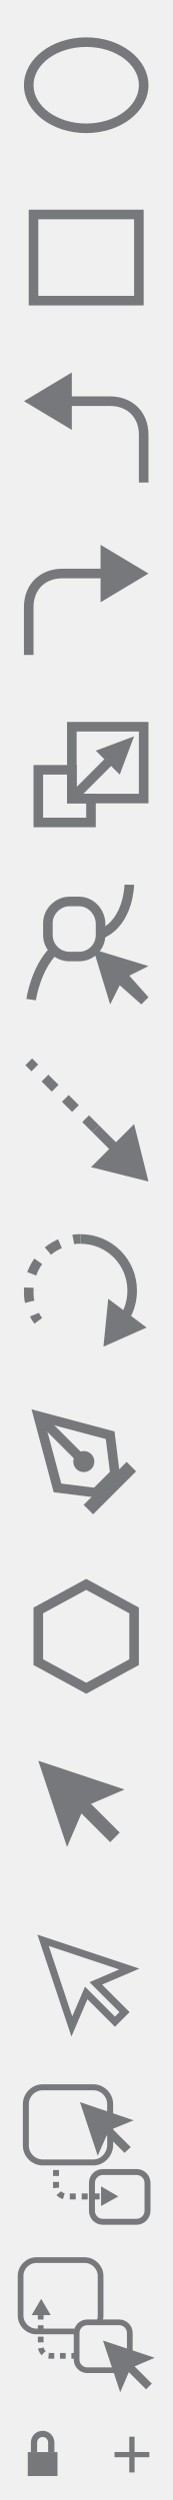
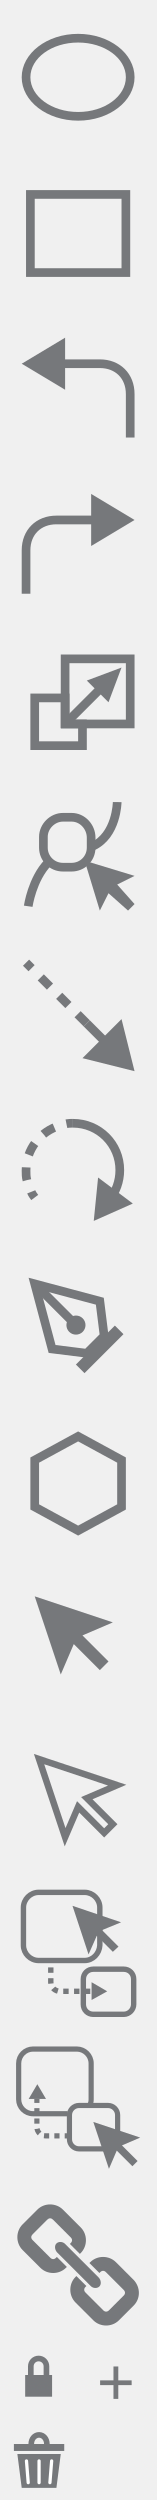
- <svg xmlns="http://www.w3.org/2000/svg" version="1.1" id="Layer_1" x="0px" y="0px" viewBox="0 0 36 522" enable-background="new 0 0 36 522" xml:space="preserve">
+ <svg xmlns="http://www.w3.org/2000/svg" version="1.1" id="Layer_1" x="0px" y="0px" viewBox="-287 136 36 576" style="enable-background:new -287 136 36 576;" xml:space="preserve">
+   <style type="text/css">
+ 	.st0{fill:#76787B;}
+ 	.st1{fill:none;stroke:#76787B;stroke-width:2;stroke-miterlimit:10;}
+ 	.st2{fill:none;stroke:#76787B;stroke-width:2;stroke-miterlimit:10;stroke-dasharray:2.954,2.954;}
+ 	.st3{fill:none;stroke:#76787B;stroke-width:2;stroke-miterlimit:10;stroke-dasharray:3;}
+ 	.st4{fill:none;stroke:#76787B;stroke-width:1.193;stroke-miterlimit:10;}
+ 	.st5{fill:none;}
+ 	.st6{fill:none;stroke:#76787B;stroke-width:1.193;stroke-miterlimit:10;stroke-dasharray:1.193;}
+ 	.st7{fill:none;stroke:#76787B;stroke-width:1.246;stroke-miterlimit:10;}
+ 	.st8{fill:none;stroke:#76787B;stroke-width:1.246;stroke-miterlimit:10;stroke-dasharray:1.246;}
+ 	.st9{fill:none;stroke:#76787B;stroke-width:1.301;stroke-miterlimit:10;}
+ 	.st10{font-family:'ArialMT';}
+ 	.st11{font-size:15.444px;}
+ 	.st12{fill:none;stroke:#76787B;stroke-width:1.5;stroke-miterlimit:10;}
+ 	.st13{fill:none;stroke:#FFFFFF;stroke-width:0.75;stroke-linecap:round;stroke-miterlimit:10;}
+ 	.st14{fill:#FFFFFF;}
+ </style>
  <g id="select">
    <g>
-       <polygon fill="#76787B" points="19,376.8 26,373.8 8,367.8 14,385.8 17,378.8 23,384.8 25,382.8   " />
+       <polygon class="st0" points="-268,512.8 -261,509.8 -279,503.8 -273,521.8 -270,514.8 -264,520.8 -262,518.8   " />
    </g>
  </g>
  <g id="poly">
-     <path fill="#76787B" d="M18,332.1l9,4.9v9.6l-9,4.9l-9-4.9V337L18,332.1 M18,329.8l-11,6v12l11,6l11-6v-12L18,329.8L18,329.8z" />
+     <path class="st0" d="M-269,468.1l9,4.9v9.6l-9,4.9l-9-4.9V473L-269,468.1 M-269,465.8l-11,6v12l11,6l11-6v-12L-269,465.8   L-269,465.8z" />
  </g>
  <g id="pen_tool">
-     <polygon fill="none" stroke="#76787B" stroke-width="2" stroke-miterlimit="10" points="8,295.8 12,310.8 20,311.8 22,309.8    24,307.8 23,299.8  " />
-     <line fill="none" stroke="#76787B" stroke-width="2" stroke-miterlimit="10" x1="8" y1="295.8" x2="17.5" y2="305.3" />
-     <circle fill="#76787B" cx="17.5" cy="305.3" r="2.2" />
-     <rect x="16.6" y="309.4" transform="matrix(0.7071 -0.7071 0.7071 0.7071 -213.0558 107.3045)" fill="#76787B" width="12.7" height="2.8" />
+     <polygon class="st1" points="-279,431.8 -275,446.8 -267,447.8 -265,445.8 -263,443.8 -264,435.8  " />
+     <line class="st1" x1="-279" y1="431.8" x2="-269.5" y2="441.3" />
+     <circle class="st0" cx="-269.5" cy="441.3" r="2.2" />
+     <rect x="-270.4" y="445.4" transform="matrix(-0.7071 0.7071 -0.7071 -0.7071 -134.8111 949.5374)" class="st0" width="12.7" height="2.8" />
  </g>
  <g id="rotate">
-     <path fill="none" stroke="#76787B" stroke-width="2" stroke-miterlimit="10" d="M16.8,258.8c6,0,10.8,4.8,10.8,10.8   c0,2.6-0.9,5-2.4,6.8" />
+     <path class="st1" d="M-270.2,394.8c6,0,10.8,4.8,10.8,10.8c0,2.6-0.9,5-2.4,6.8" />
    <g>
      <g>
-         <path fill="none" stroke="#76787B" stroke-width="2" stroke-miterlimit="10" d="M8,275.9c-0.3-0.4-0.6-0.8-0.8-1.3" />
-         <path fill="none" stroke="#76787B" stroke-width="2" stroke-miterlimit="10" stroke-dasharray="2.954,2.954" d="M6.2,271.9     c-0.2-0.7-0.2-1.5-0.2-2.2c0-4.9,3.3-9.1,7.9-10.4" />
-         <path fill="none" stroke="#76787B" stroke-width="2" stroke-miterlimit="10" d="M15.3,258.9c0.5-0.1,1-0.1,1.5-0.1" />
+         <path class="st1" d="M-279,411.9c-0.3-0.4-0.6-0.8-0.8-1.3" />
+         <path class="st2" d="M-280.8,407.9c-0.2-0.7-0.2-1.5-0.2-2.2c0-4.9,3.3-9.1,7.9-10.4" />
+         <path class="st1" d="M-271.7,394.9c0.5-0.1,1-0.1,1.5-0.1" />
      </g>
    </g>
-     <polygon fill="#76787B" points="30.6,277.3 21.6,281.3 22.6,271.3  " />
+     <polygon class="st0" points="-256.4,413.3 -265.4,417.3 -264.4,407.3  " />
  </g>
  <g id="generate">
-     <polygon fill="#76787B" points="28,234.8 31,246.8 19,243.8  " />
-     <line fill="none" stroke="#76787B" stroke-width="2" stroke-miterlimit="10" stroke-dasharray="3" x1="20" y1="235.8" x2="6" y2="221.8" />
-     <line fill="none" stroke="#76787B" stroke-width="2" stroke-miterlimit="10" x1="29" y1="244.8" x2="20" y2="235.8" />
+     <polygon class="st0" points="-259,370.8 -256,382.8 -268,379.8  " />
+     <line class="st3" x1="-267" y1="371.8" x2="-281" y2="357.8" />
+     <line class="st1" x1="-258" y1="380.8" x2="-267" y2="371.8" />
  </g>
  <g id="follow_x5F_path">
    <g>
      <g>
-         <polygon fill="#76787B" points="27,203.8 31,201.8 19.5,198.3 23,209.8 25,205.8 29.5,209.8 31,208.3    " />
+         <polygon class="st0" points="-260,339.8 -256,337.8 -267.5,334.3 -264,345.8 -262,341.8 -257.5,345.8 -256,344.3    " />
      </g>
    </g>
-     <path fill="none" stroke="#76787B" stroke-width="2" stroke-miterlimit="10" d="M21.3,195c5.6-2.5,5.7-10.2,5.7-10.2" />
-     <path fill="none" stroke="#76787B" stroke-width="2" stroke-miterlimit="10" d="M6.5,208.8c0,0,0.9-6.3,4.6-10.1" />
-     <path fill="none" stroke="#76787B" stroke-width="2" stroke-miterlimit="10" d="M16.5,199.8h-2c-2.5,0-4.5-2-4.5-4.5v-2.5   c0-2.4,2.1-4.5,4.5-4.5h2c2.5,0,4.5,2.2,4.5,4.7v2.3C21,197.8,19,199.8,16.5,199.8z" />
+     <path class="st1" d="M-265.7,331c5.6-2.5,5.7-10.2,5.7-10.2" />
+     <path class="st1" d="M-280.5,344.8c0,0,0.9-6.3,4.6-10.1" />
+     <path class="st1" d="M-270.5,335.8h-2c-2.5,0-4.5-2-4.5-4.5v-2.5c0-2.4,2.1-4.5,4.5-4.5h2c2.5,0,4.5,2.2,4.5,4.7v2.3   C-266,333.8-268,335.8-270.5,335.8z" />
  </g>
  <g id="scale">
-     <polygon fill="#76787B" points="20,156.8 28,153.8 25,161.8  " />
+     <polygon class="st0" points="-267,292.8 -259,289.8 -262,297.8  " />
    <g>
-       <path fill="#76787B" d="M29,152.8v13H16v-13H29 M31,150.8H14v17h17V150.8L31,150.8z" />
+       <path class="st0" d="M-258,288.8v13h-13v-13H-258 M-256,286.8h-17v17h17V286.8L-256,286.8z" />
    </g>
    <g>
-       <path fill="#76787B" d="M14,161.8v4v2h2h2l0,3H9v-9H14 M16,159.8H7v13h13l0-7h-4V159.8L16,159.8z" />
+       <path class="st0" d="M-273,297.8v4v2h2h2v3h-9v-9H-273 M-271,295.8h-9v13h13v-7h-4V295.8L-271,295.8z" />
    </g>
-     <line fill="none" stroke="#76787B" stroke-width="2" stroke-miterlimit="10" x1="15" y1="166.8" x2="24" y2="157.8" />
+     <line class="st1" x1="-272" y1="302.8" x2="-263" y2="293.8" />
  </g>
  <g id="undo_1_">
-     <polygon fill="#76787B" points="21,113.8 31,119.8 21,125.8  " />
-     <path fill="none" stroke="#76787B" stroke-width="2" stroke-miterlimit="10" d="M6,136.8v-10c0-4.2,2.9-7,7-7h10" />
+     <polygon class="st0" points="-266,249.8 -256,255.8 -266,261.8  " />
+     <path class="st1" d="M-281,272.8v-10c0-4.2,2.9-7,7-7h10" />
  </g>
  <g id="redo">
-     <polygon fill="#76787B" points="15,77.8 5,83.8 15,89.8  " />
-     <path fill="none" stroke="#76787B" stroke-width="2" stroke-miterlimit="10" d="M30,100.8v-10c0-4.2-2.9-7-7-7H13" />
+     <polygon class="st0" points="-272,213.8 -282,219.8 -272,225.8  " />
+     <path class="st1" d="M-257,236.8v-10c0-4.2-2.9-7-7-7h-10" />
  </g>
  <g id="rect_x5F_tool">
-     <path fill="#76787B" d="M28,45.8v16H8v-16H28 M30,43.8H6v20h24V43.8L30,43.8z" />
+     <path class="st0" d="M-259,181.8v16h-20v-16H-259 M-257,179.8h-24v20h24V179.8L-257,179.8z" />
  </g>
  <g id="ellipse_x5F_tool">
-     <path fill="#76787B" d="M18,9.8c6.1,0,11,3.6,11,8s-4.9,8-11,8s-11-3.6-11-8S11.9,9.8,18,9.8 M18,7.8c-7.2,0-13,4.5-13,10   s5.8,10,13,10s13-4.5,13-10S25.2,7.8,18,7.8L18,7.8z" />
+     <path class="st0" d="M-269,145.8c6.1,0,11,3.6,11,8s-4.9,8-11,8s-11-3.6-11-8S-275.1,145.8-269,145.8 M-269,143.8   c-7.2,0-13,4.5-13,10s5.8,10,13,10s13-4.5,13-10S-261.8,143.8-269,143.8L-269,143.8z" />
  </g>
  <g>
-     <path fill="none" stroke="#76787B" stroke-width="1.193" stroke-miterlimit="10" d="M24.9,495.1h-6.7c-1.2,0-2.2-1-2.2-2.2v-5.6   c0-1.2,1-2.2,2.2-2.2h6.7c1.2,0,2.2,1,2.2,2.2v5.6C27.1,494.1,26.1,495.1,24.9,495.1z" />
+     <path class="st4" d="M-262.1,631.1h-6.7c-1.2,0-2.2-1-2.2-2.2v-5.6c0-1.2,1-2.2,2.2-2.2h6.7c1.2,0,2.2,1,2.2,2.2v5.6   C-259.9,630.1-260.9,631.1-262.1,631.1z" />
    <g id="select_1_">
      <g>
-         <polygon fill="#76787B" points="28.1,494.3 32.3,492.5 21.5,488.9 25.1,499.7 26.9,495.5 30.5,499.1 31.7,497.9    " />
+         <polygon class="st0" points="-258.9,630.3 -254.7,628.5 -265.5,624.9 -261.9,635.7 -260.1,631.5 -256.5,635.1 -255.3,633.9         " />
      </g>
    </g>
-     <path fill="none" stroke="#76787B" stroke-width="1.193" stroke-miterlimit="10" d="M15.6,487h-8c-1.8,0-3.3-1.5-3.3-3.3v-8.3   c0-1.8,1.5-3.3,3.3-3.3h10.1c1.8,0,3.3,1.5,3.3,3.3v8.3c0,0.5-0.1,0.9-0.3,1.3" />
+     <path class="st4" d="M-271.4,623h-8c-1.8,0-3.3-1.5-3.3-3.3v-8.3c0-1.8,1.5-3.3,3.3-3.3h10.1c1.8,0,3.3,1.5,3.3,3.3v8.3   c0,0.5-0.1,0.9-0.3,1.3" />
    <g>
-       <path fill="none" d="M15.6,482.5" />
+       <path class="st5" d="M-271.4,618.5" />
    </g>
    <g>
-       <polygon fill="#76787B" points="6.6,483.6 8.6,480.2 10.6,483.6   " />
-       <path fill="none" stroke="#76787B" stroke-width="1.193" stroke-miterlimit="10" stroke-dasharray="1.193" d="M16.1,492.1h-5.6    c-1.1,0-2-0.9-2-2v-6.5" />
+       <polygon class="st0" points="-280.4,619.6 -278.4,616.2 -276.4,619.6   " />
+       <path class="st6" d="M-270.9,628.1h-5.6c-1.1,0-2-0.9-2-2v-6.5" />
    </g>
  </g>
  <g>
-     <path fill="none" stroke="#76787B" stroke-width="1.246" stroke-miterlimit="10" d="M19.5,451.7H8.9c-1.9,0-3.5-1.6-3.5-3.5v-8.7   c0-1.9,1.6-3.5,3.5-3.5h10.6c1.9,0,3.5,1.6,3.5,3.5v8.7C22.9,450.1,21.4,451.7,19.5,451.7z" />
-     <path fill="none" stroke="#76787B" stroke-width="1.246" stroke-miterlimit="10" d="M28.5,464.1h-7c-1.3,0-2.3-1-2.3-2.3v-5.8   c0-1.3,1-2.3,2.3-2.3h7c1.3,0,2.3,1,2.3,2.3v5.8C30.8,463,29.8,464.1,28.5,464.1z" />
+     <path class="st7" d="M-267.5,587.7h-10.6c-1.9,0-3.5-1.6-3.5-3.5v-8.7c0-1.9,1.6-3.5,3.5-3.5h10.6c1.9,0,3.5,1.6,3.5,3.5v8.7   C-264.1,586.1-265.6,587.7-267.5,587.7z" />
+     <path class="st7" d="M-258.5,600.1h-7c-1.3,0-2.3-1-2.3-2.3V592c0-1.3,1-2.3,2.3-2.3h7c1.3,0,2.3,1,2.3,2.3v5.8   C-256.2,599-257.2,600.1-258.5,600.1z" />
    <g id="select_4_">
      <g>
-         <polygon fill="#76787B" points="23.5,444.7 27.9,442.9 16.7,439.1 20.4,450.3 22.3,446 26,449.7 27.3,448.5    " />
+         <polygon class="st0" points="-263.5,580.7 -259.1,578.9 -270.3,575.1 -266.6,586.3 -264.7,582 -261,585.7 -259.7,584.5    " />
      </g>
    </g>
    <g>
-       <polygon fill="#76787B" points="21.1,456.7 24.7,458.8 21.1,460.8   " />
-       <path fill="none" stroke="#76787B" stroke-width="1.246" stroke-miterlimit="10" stroke-dasharray="1.246" d="M20.8,458.8h-7    c-1.1,0-2.1-0.9-2.1-2.1v-5.2" />
+       <polygon class="st0" points="-265.9,592.7 -262.3,594.8 -265.9,596.8   " />
+       <path class="st8" d="M-266.2,594.8h-7c-1.1,0-2.1-0.9-2.1-2.1v-5.2" />
    </g>
  </g>
  <g>
-     <rect x="5.8" y="512.2" fill="#76787B" width="6.2" height="5" />
-     <path fill="none" stroke="#76787B" stroke-width="1.301" stroke-miterlimit="10" d="M7.1,512.2v-2c0-1,0.8-1.8,1.8-1.8h0   c1,0,1.8,0.8,1.8,1.8v2" />
+     <rect x="-281.2" y="683.2" class="st0" width="6.2" height="5" />
+     <path class="st9" d="M-279.9,683.2v-2c0-1,0.8-1.8,1.8-1.8l0,0c1,0,1.8,0.8,1.8,1.8v2" />
  </g>
-   <text transform="matrix(1 0 0 1 23.1469 518.1669)" fill="#76787B" font-family="'SourceSansPro-Bold'" font-size="15.444">+</text>
+   <text transform="matrix(1 0 0 1 -264.6996 690.4221)" class="st0 st10 st11">+</text>
  <g id="select_2_">
    <g>
-       <polygon fill="none" stroke="#76787B" stroke-width="1.5" stroke-miterlimit="10" points="20,414.3 27,411.3 9,405.3 15,423.3     18,416.3 24,422.3 26,420.3   " />
+       <polygon class="st12" points="-267,550.3 -260,547.3 -278,541.3 -272,559.3 -269,552.3 -263,558.3 -261,556.3   " />
    </g>
  </g>
+   <g>
+     <polygon class="st0" points="-274,709.2 -282,709.2 -283,701.4 -273,701.4  " />
+     <rect x="-283.8" y="699.1" class="st0" width="11.6" height="1.6" />
+     <path class="st9" d="M-279.8,699.1c0-1.2,0.8-2.1,1.8-2.1l0,0c1,0,1.8,0.9,1.8,2.1" />
+     <line class="st13" x1="-280.9" y1="703" x2="-280.5" y2="708" />
+     <line class="st13" x1="-278" y1="703" x2="-278" y2="708" />
+     <line class="st13" x1="-275.1" y1="703" x2="-275.5" y2="708" />
+   </g>
+   <g id="XMLID_17_">
+     <g id="XMLID_28_">
+       <path id="XMLID_29_" class="st0" d="M-266.2,662.6l-7.6-7.6c-0.6-0.6-0.7-1.6-0.2-2.1c0.5-0.5,1.5-0.5,2.1,0.2l7.6,7.6    c0.6,0.6,0.7,1.6,0.2,2.1C-264.6,663.3-265.6,663.3-266.2,662.6z" />
+     </g>
+     <g id="XMLID_20_">
+       <path id="XMLID_27_" class="st0" d="M-256.2,661.3l-4.1-4.1c-1.6-1.6-4.3-1.6-5.9,0l-0.2,0.2l2.3,2.3l0.2-0.2    c0.4-0.4,0.9-0.4,1.3,0l4.1,4.1c0.4,0.4,0.4,0.9,0,1.3l-3.4,3.4c-0.4,0.4-0.9,0.4-1.3,0l-4.1-4.1c-0.4-0.4-0.4-0.9,0-1.3l0.2-0.2    l-2.3-2.3l-0.2,0.2c-1.6,1.6-1.6,4.3,0,5.9l4.1,4.1c1.6,1.6,4.3,1.6,5.9,0l3.4-3.4C-254.6,665.6-254.6,663-256.2,661.3z" />
+       <path id="XMLID_26_" class="st0" d="M-274.1,656.2c-0.4,0.4-0.9,0.4-1.3,0l-4.1-4.1c-0.4-0.4-0.4-0.9,0-1.3l3.4-3.4    c0.4-0.4,0.9-0.4,1.3,0l4.1,4.1c0.4,0.4,0.4,0.9,0,1.3l-0.2,0.2l2.3,2.3l0.2-0.2c1.6-1.6,1.6-4.3,0-5.9l-4.1-4.1    c-1.6-1.6-4.3-1.6-5.9,0l-3.4,3.4c-1.6,1.6-1.6,4.3,0,5.9l4.1,4.1c1.6,1.6,4.3,1.6,5.9,0l0.2-0.2l-2.3-2.3L-274.1,656.2z" />
+     </g>
+   </g>
+   <path class="st14" d="M-286.9,639.4" />
</svg>
